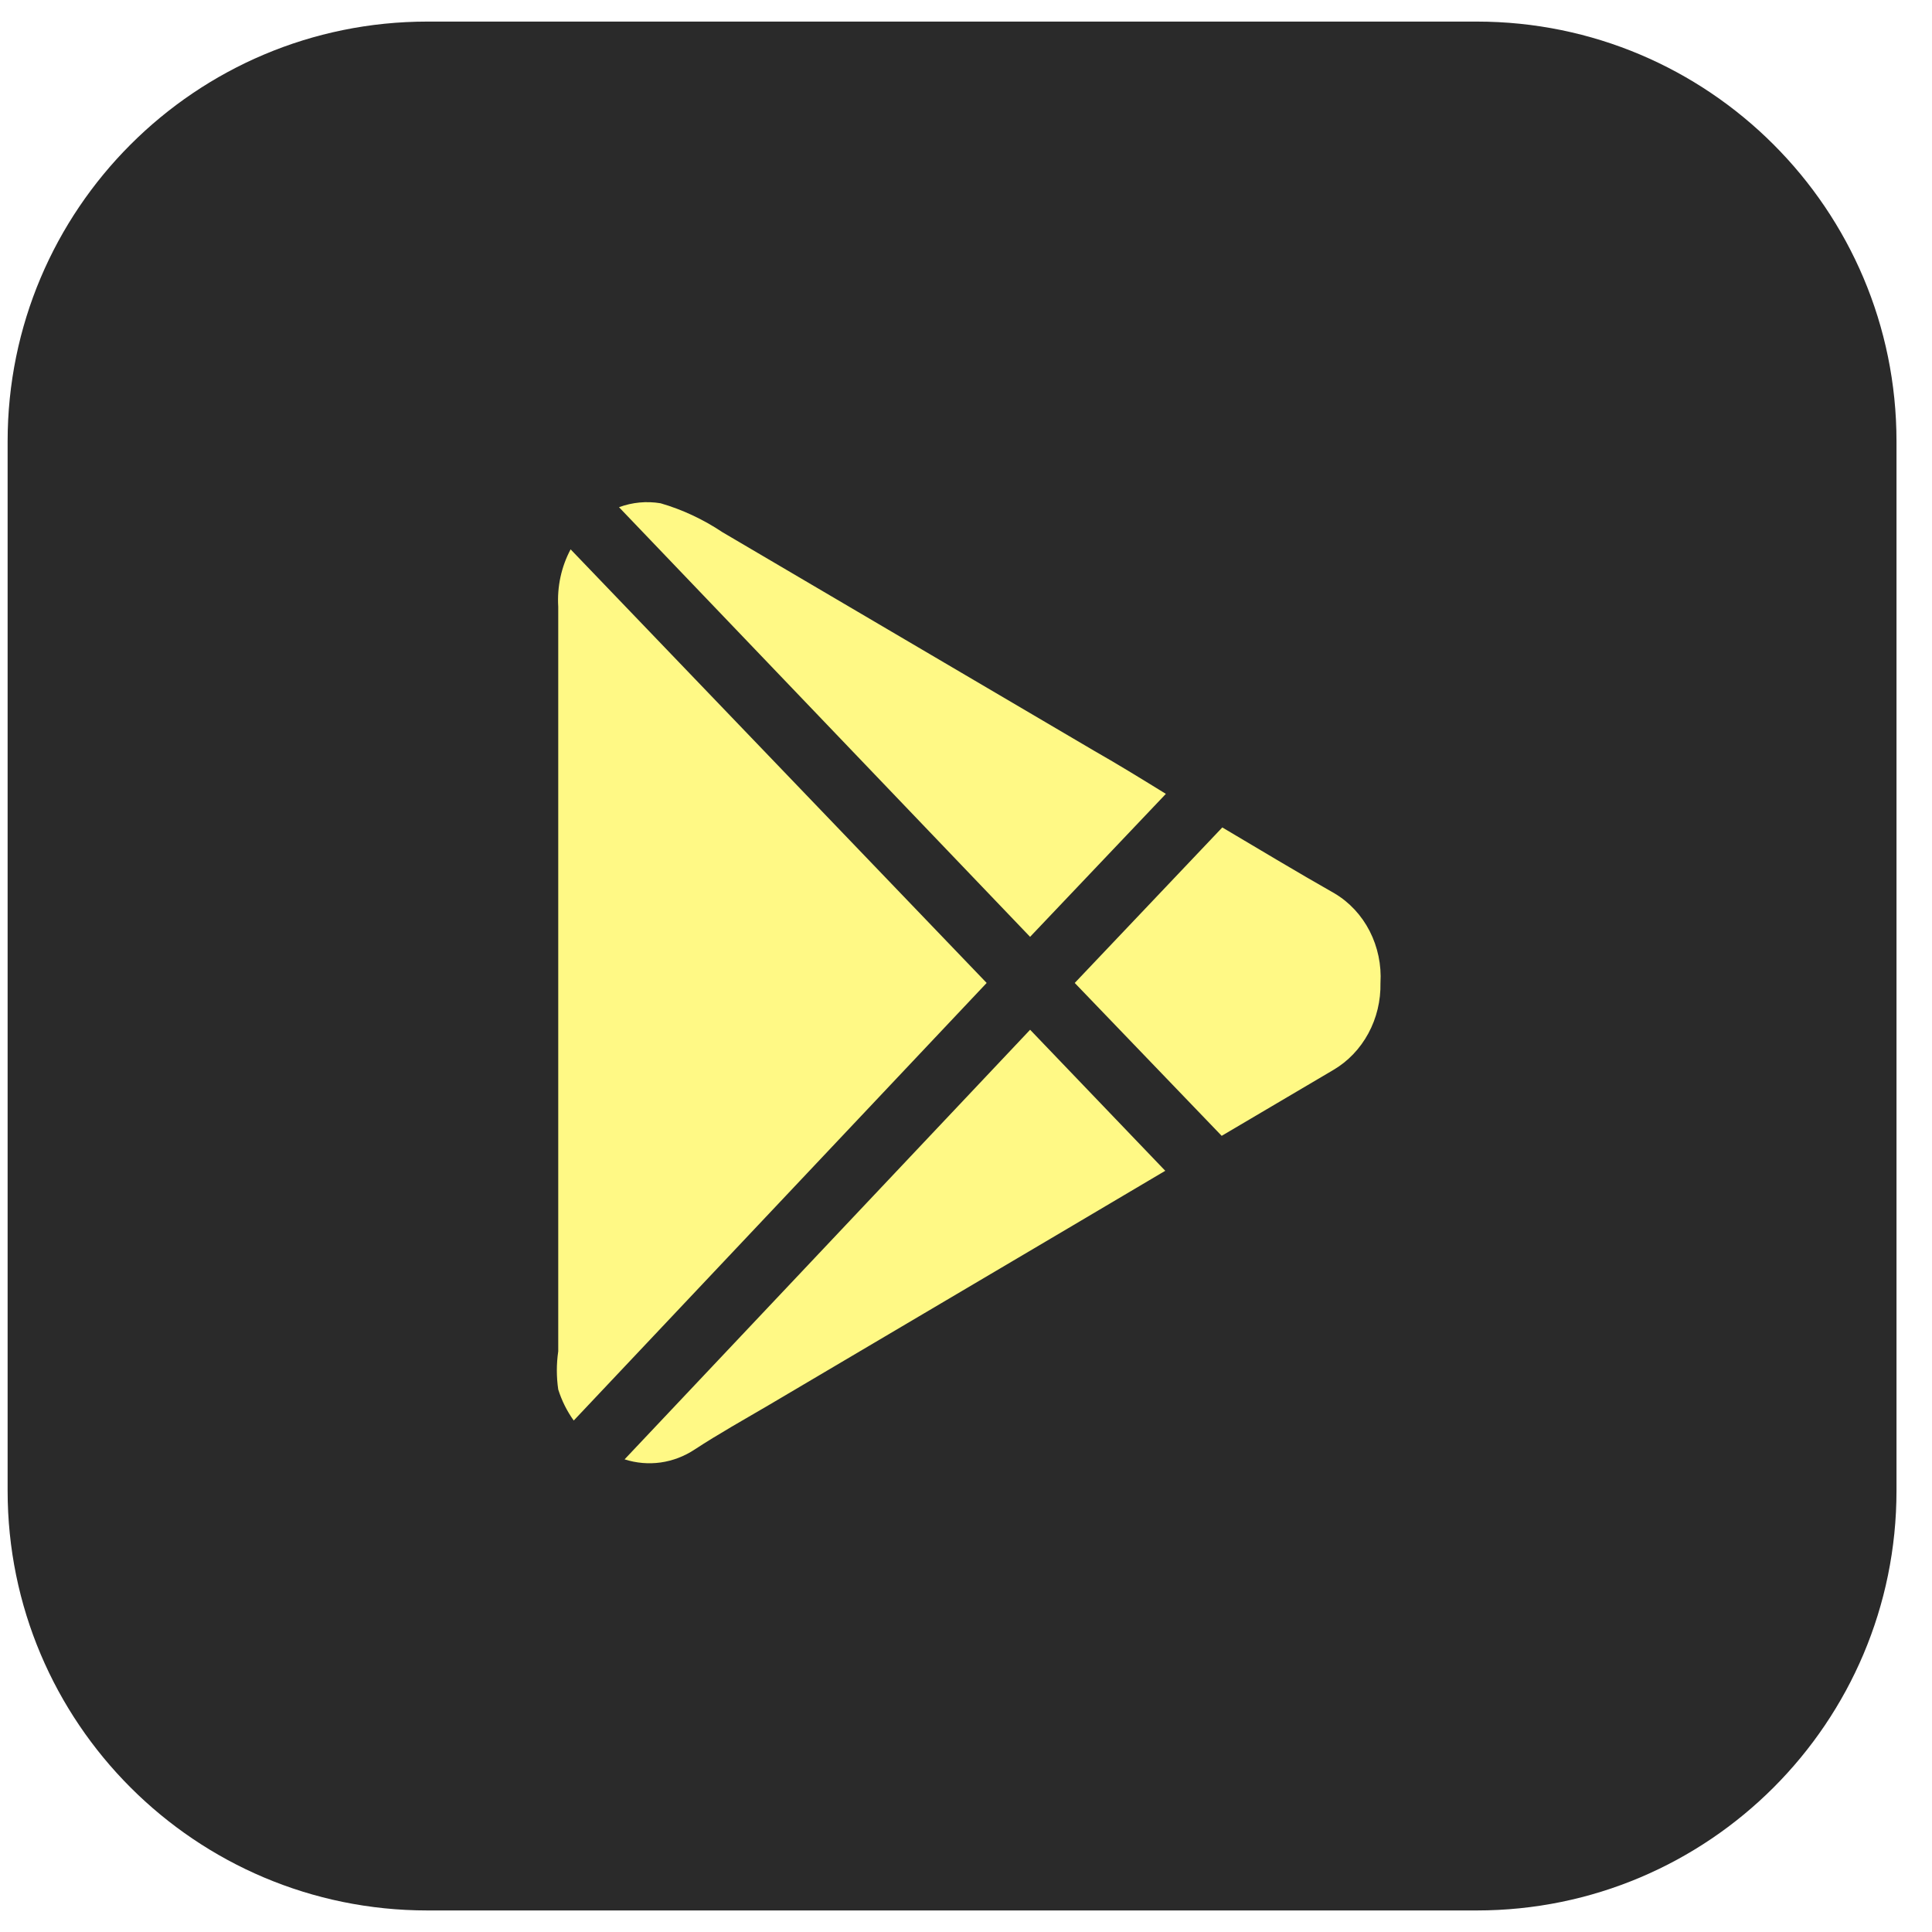
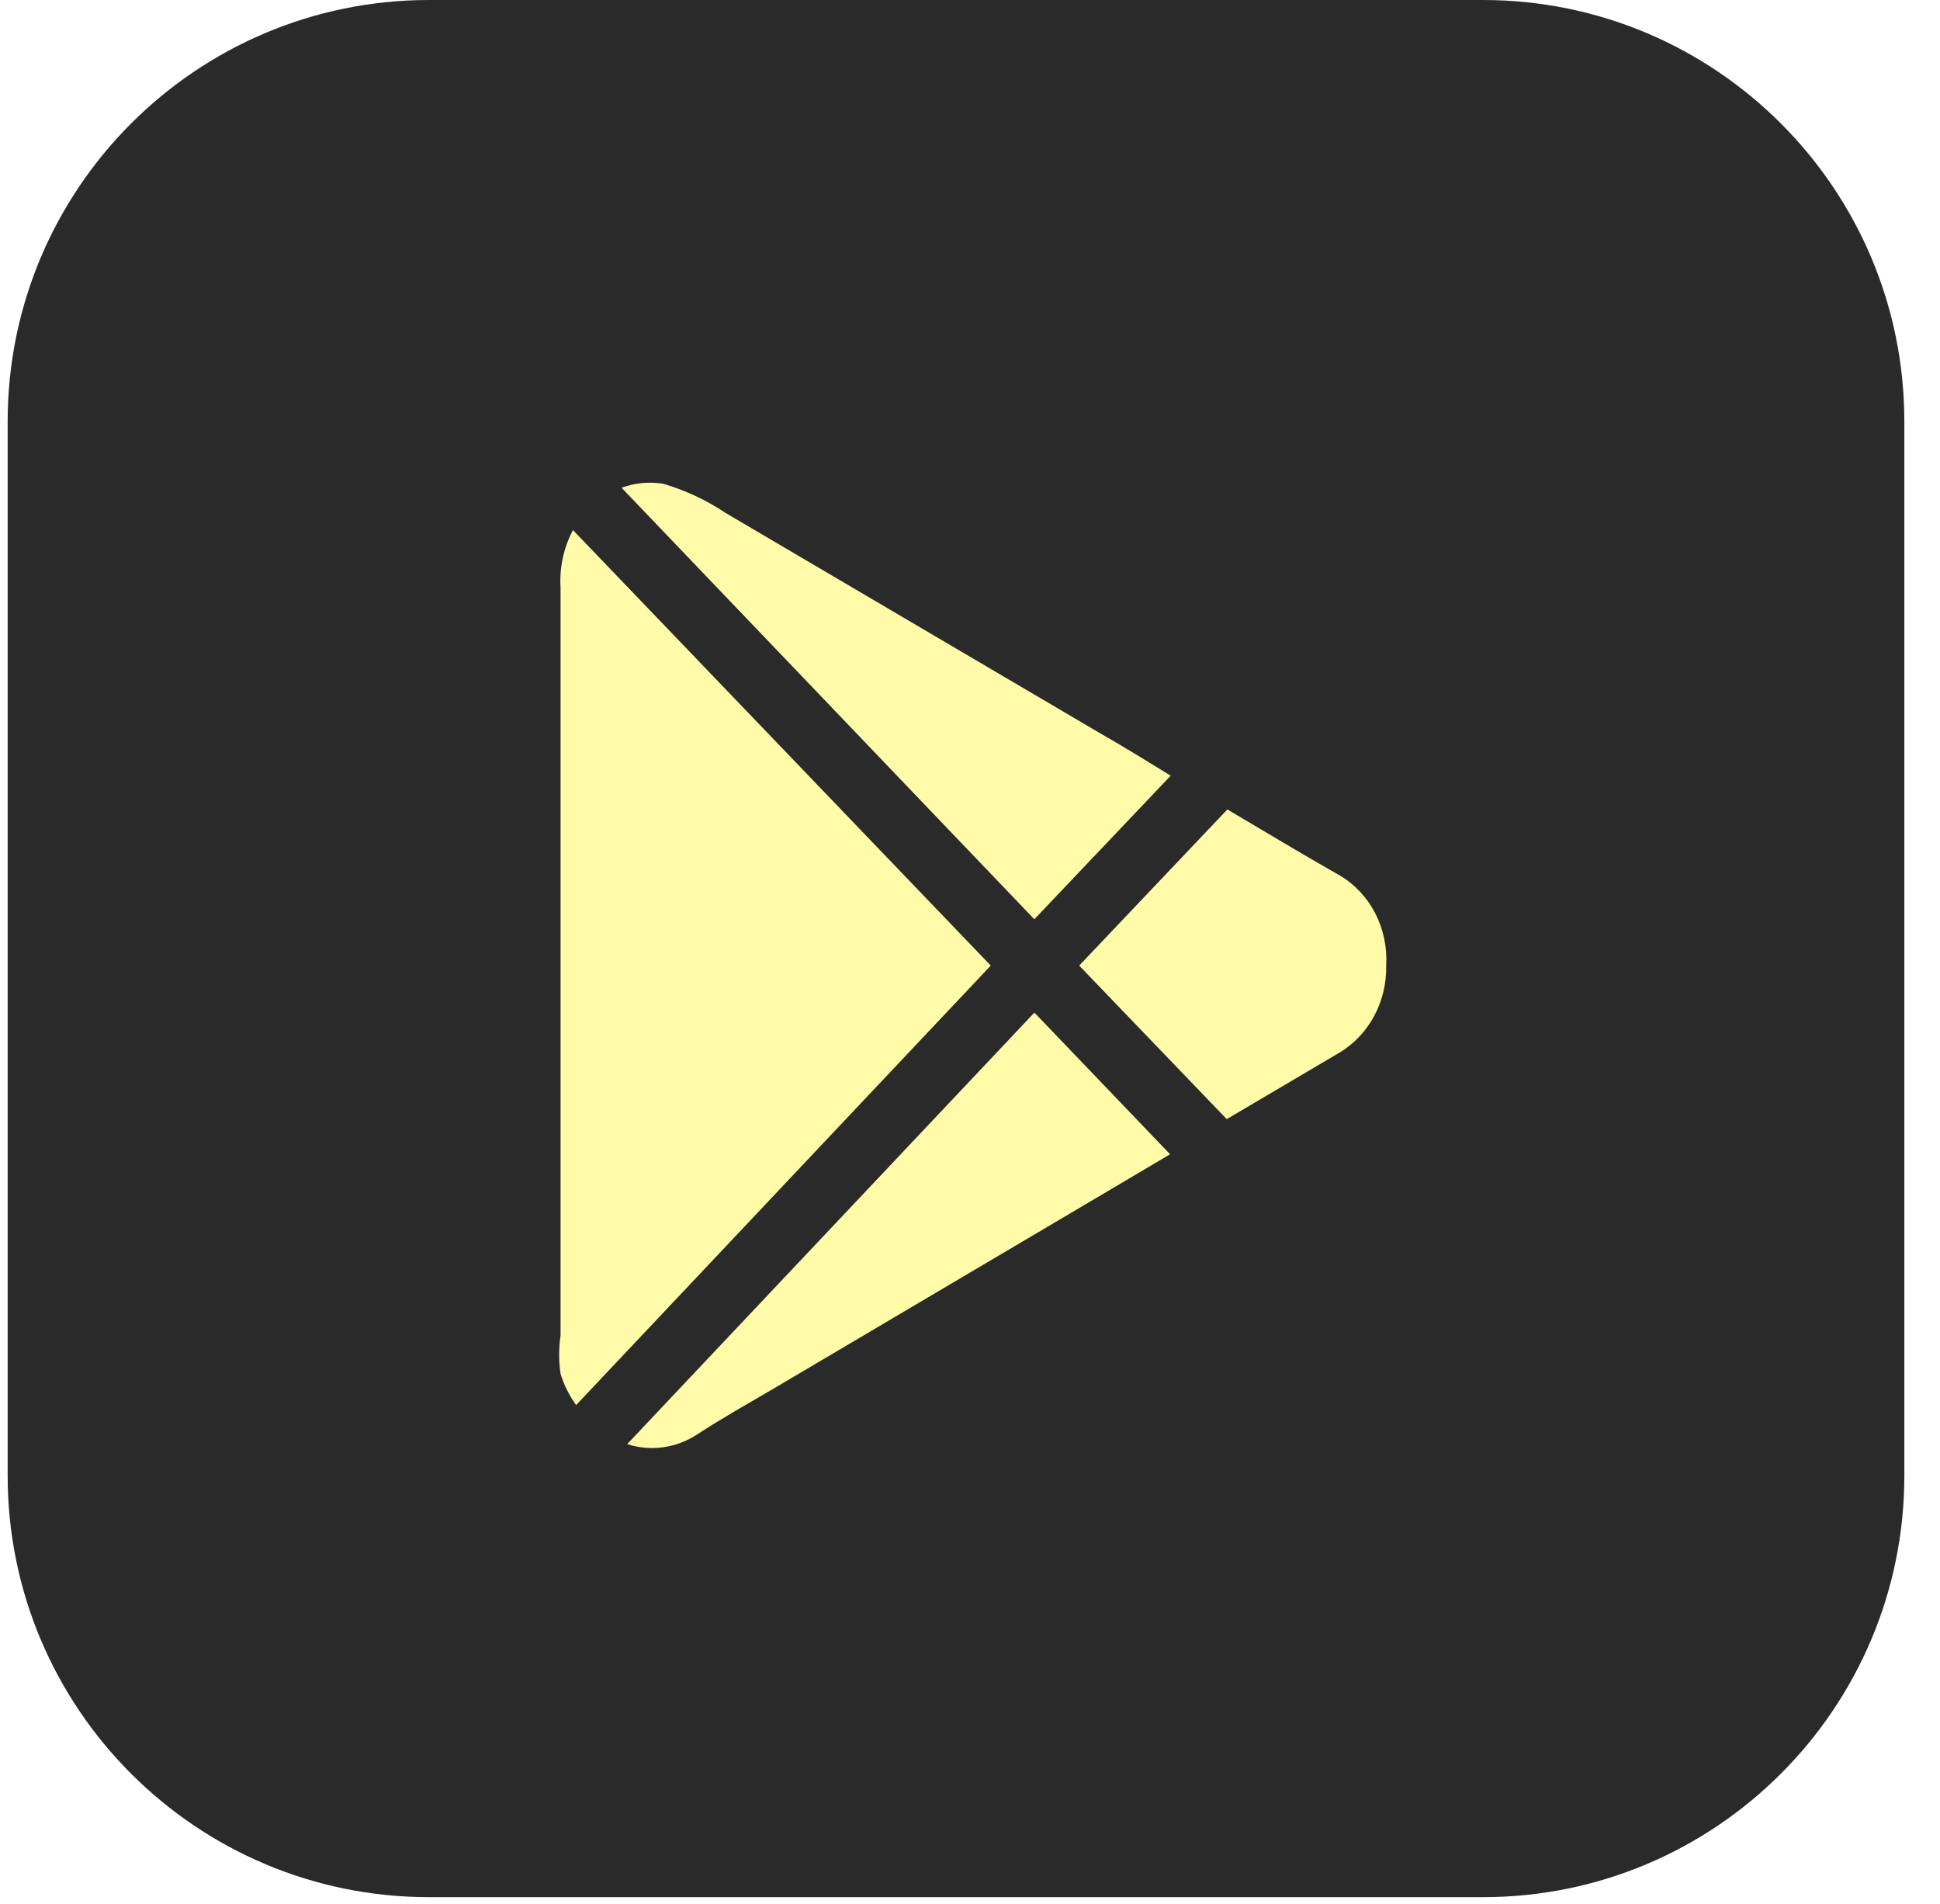
- <svg xmlns="http://www.w3.org/2000/svg" width="53" height="53" viewBox="0 0 53 53" fill="none">
-   <rect x="0.209" y="0.592" width="51.817" height="51.817" rx="11.515" fill="#2A2A2A" />
-   <path d="M15.654 15.071L27.067 26.965L15.739 38.969C15.554 38.712 15.411 38.425 15.314 38.118C15.263 37.771 15.263 37.417 15.314 37.07V16.643C15.28 16.095 15.399 15.547 15.653 15.071M31.983 21.778L28.258 25.7L16.981 13.914C17.347 13.779 17.738 13.742 18.121 13.806C18.722 13.98 19.295 14.25 19.821 14.601L30.027 20.603C30.691 20.981 31.337 21.38 31.983 21.778ZM28.259 28.249L31.966 32.118L29.279 33.708L21.08 38.551C20.401 38.949 19.719 39.33 19.056 39.764C18.772 39.952 18.454 40.073 18.122 40.12C17.791 40.166 17.454 40.137 17.134 40.034L28.259 28.249ZM37.87 26.965C37.88 27.451 37.765 27.93 37.537 28.35C37.309 28.771 36.977 29.118 36.577 29.352L33.514 31.159L29.483 26.965L33.531 22.699C34.569 23.314 35.59 23.929 36.61 24.508C37.017 24.749 37.351 25.108 37.574 25.543C37.796 25.978 37.9 26.471 37.87 26.965Z" fill="#FFF985" />
+ <svg xmlns="http://www.w3.org/2000/svg" width="53" height="52" viewBox="0 0 53 52" fill="none">
+   <rect x="0.209" width="51.817" height="51.817" rx="11.515" fill="#2A2A2A" />
+   <path d="M15.654 14.479L27.067 26.373L15.739 38.377C15.554 38.12 15.411 37.833 15.314 37.526C15.263 37.179 15.263 36.826 15.314 36.478V16.052C15.28 15.504 15.399 14.955 15.653 14.479M31.983 21.186L28.258 25.108L16.981 13.322C17.347 13.188 17.738 13.15 18.121 13.214C18.722 13.389 19.295 13.658 19.821 14.009L30.027 20.011C30.691 20.39 31.337 20.788 31.983 21.186ZM28.259 27.657L31.966 31.526L29.279 33.116L21.08 37.959C20.401 38.357 19.719 38.738 19.056 39.172C18.772 39.36 18.454 39.481 18.122 39.528C17.791 39.575 17.454 39.546 17.134 39.443L28.259 27.657ZM37.87 26.373C37.88 26.859 37.765 27.338 37.537 27.759C37.309 28.179 36.977 28.526 36.577 28.76L33.514 30.567L29.483 26.373L33.531 22.108C34.569 22.722 35.59 23.337 36.61 23.916C37.017 24.157 37.351 24.516 37.574 24.951C37.796 25.386 37.9 25.879 37.87 26.373Z" fill="#FFFBA8" />
</svg>
